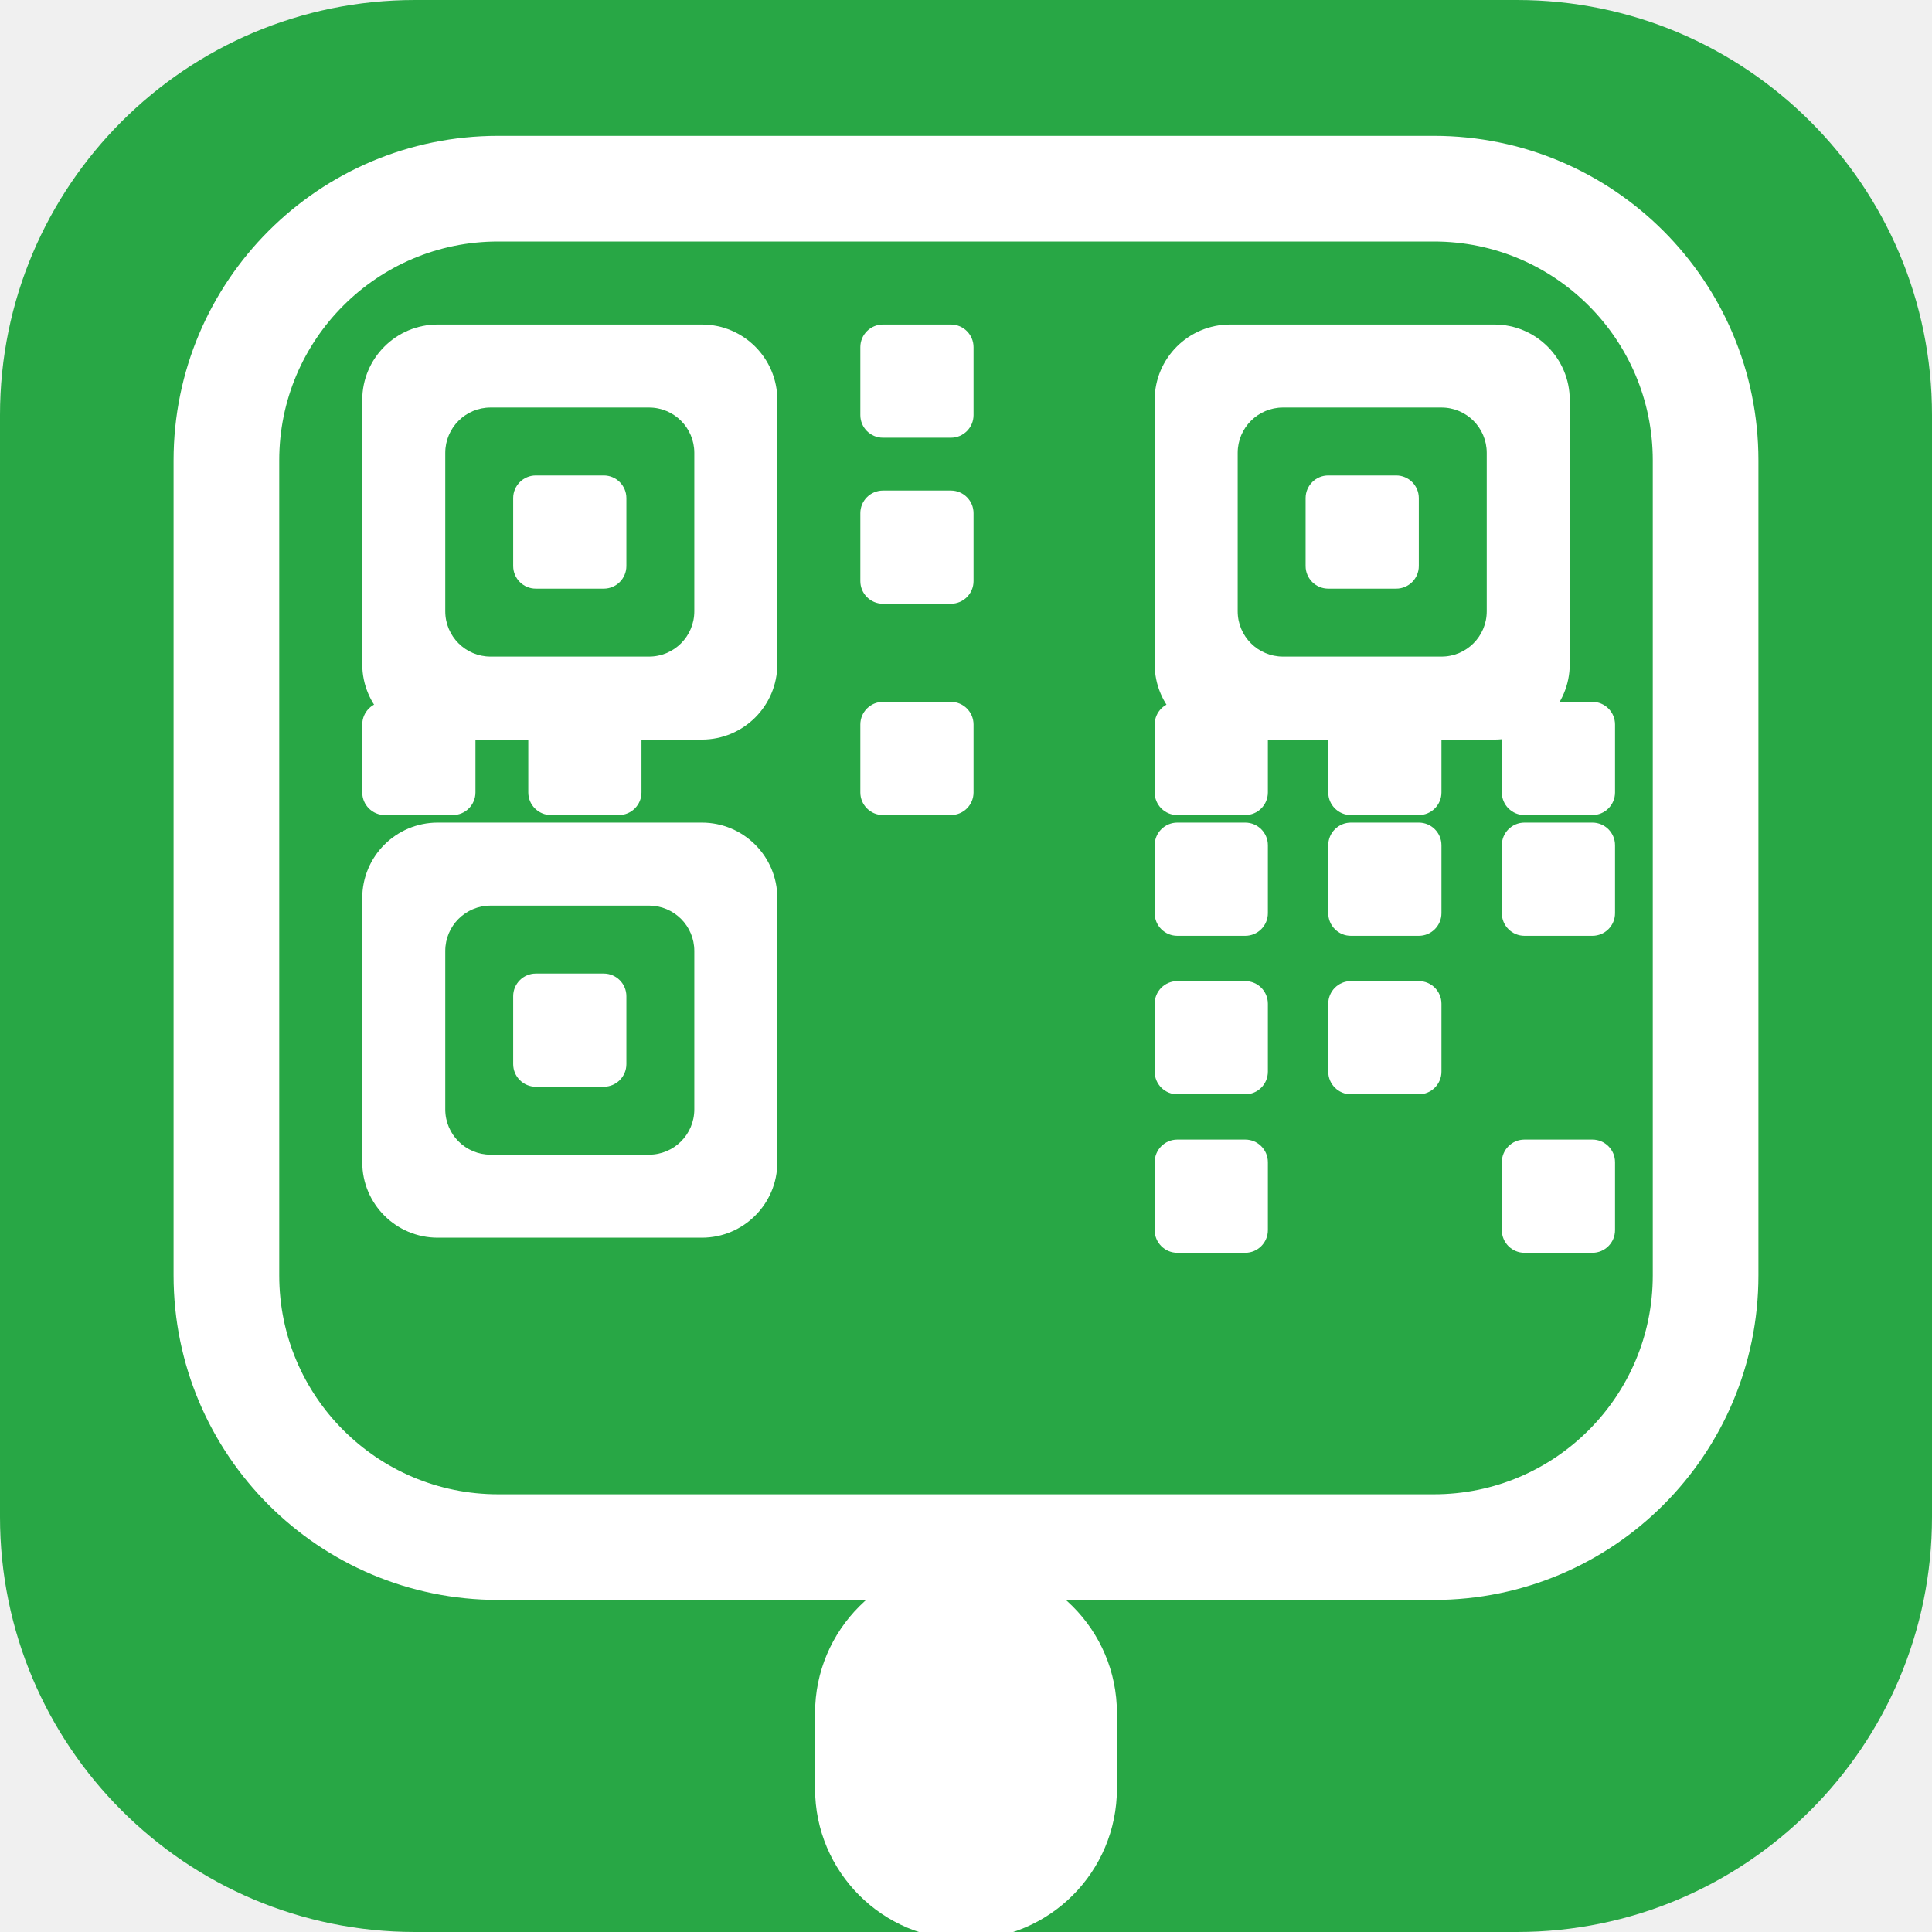
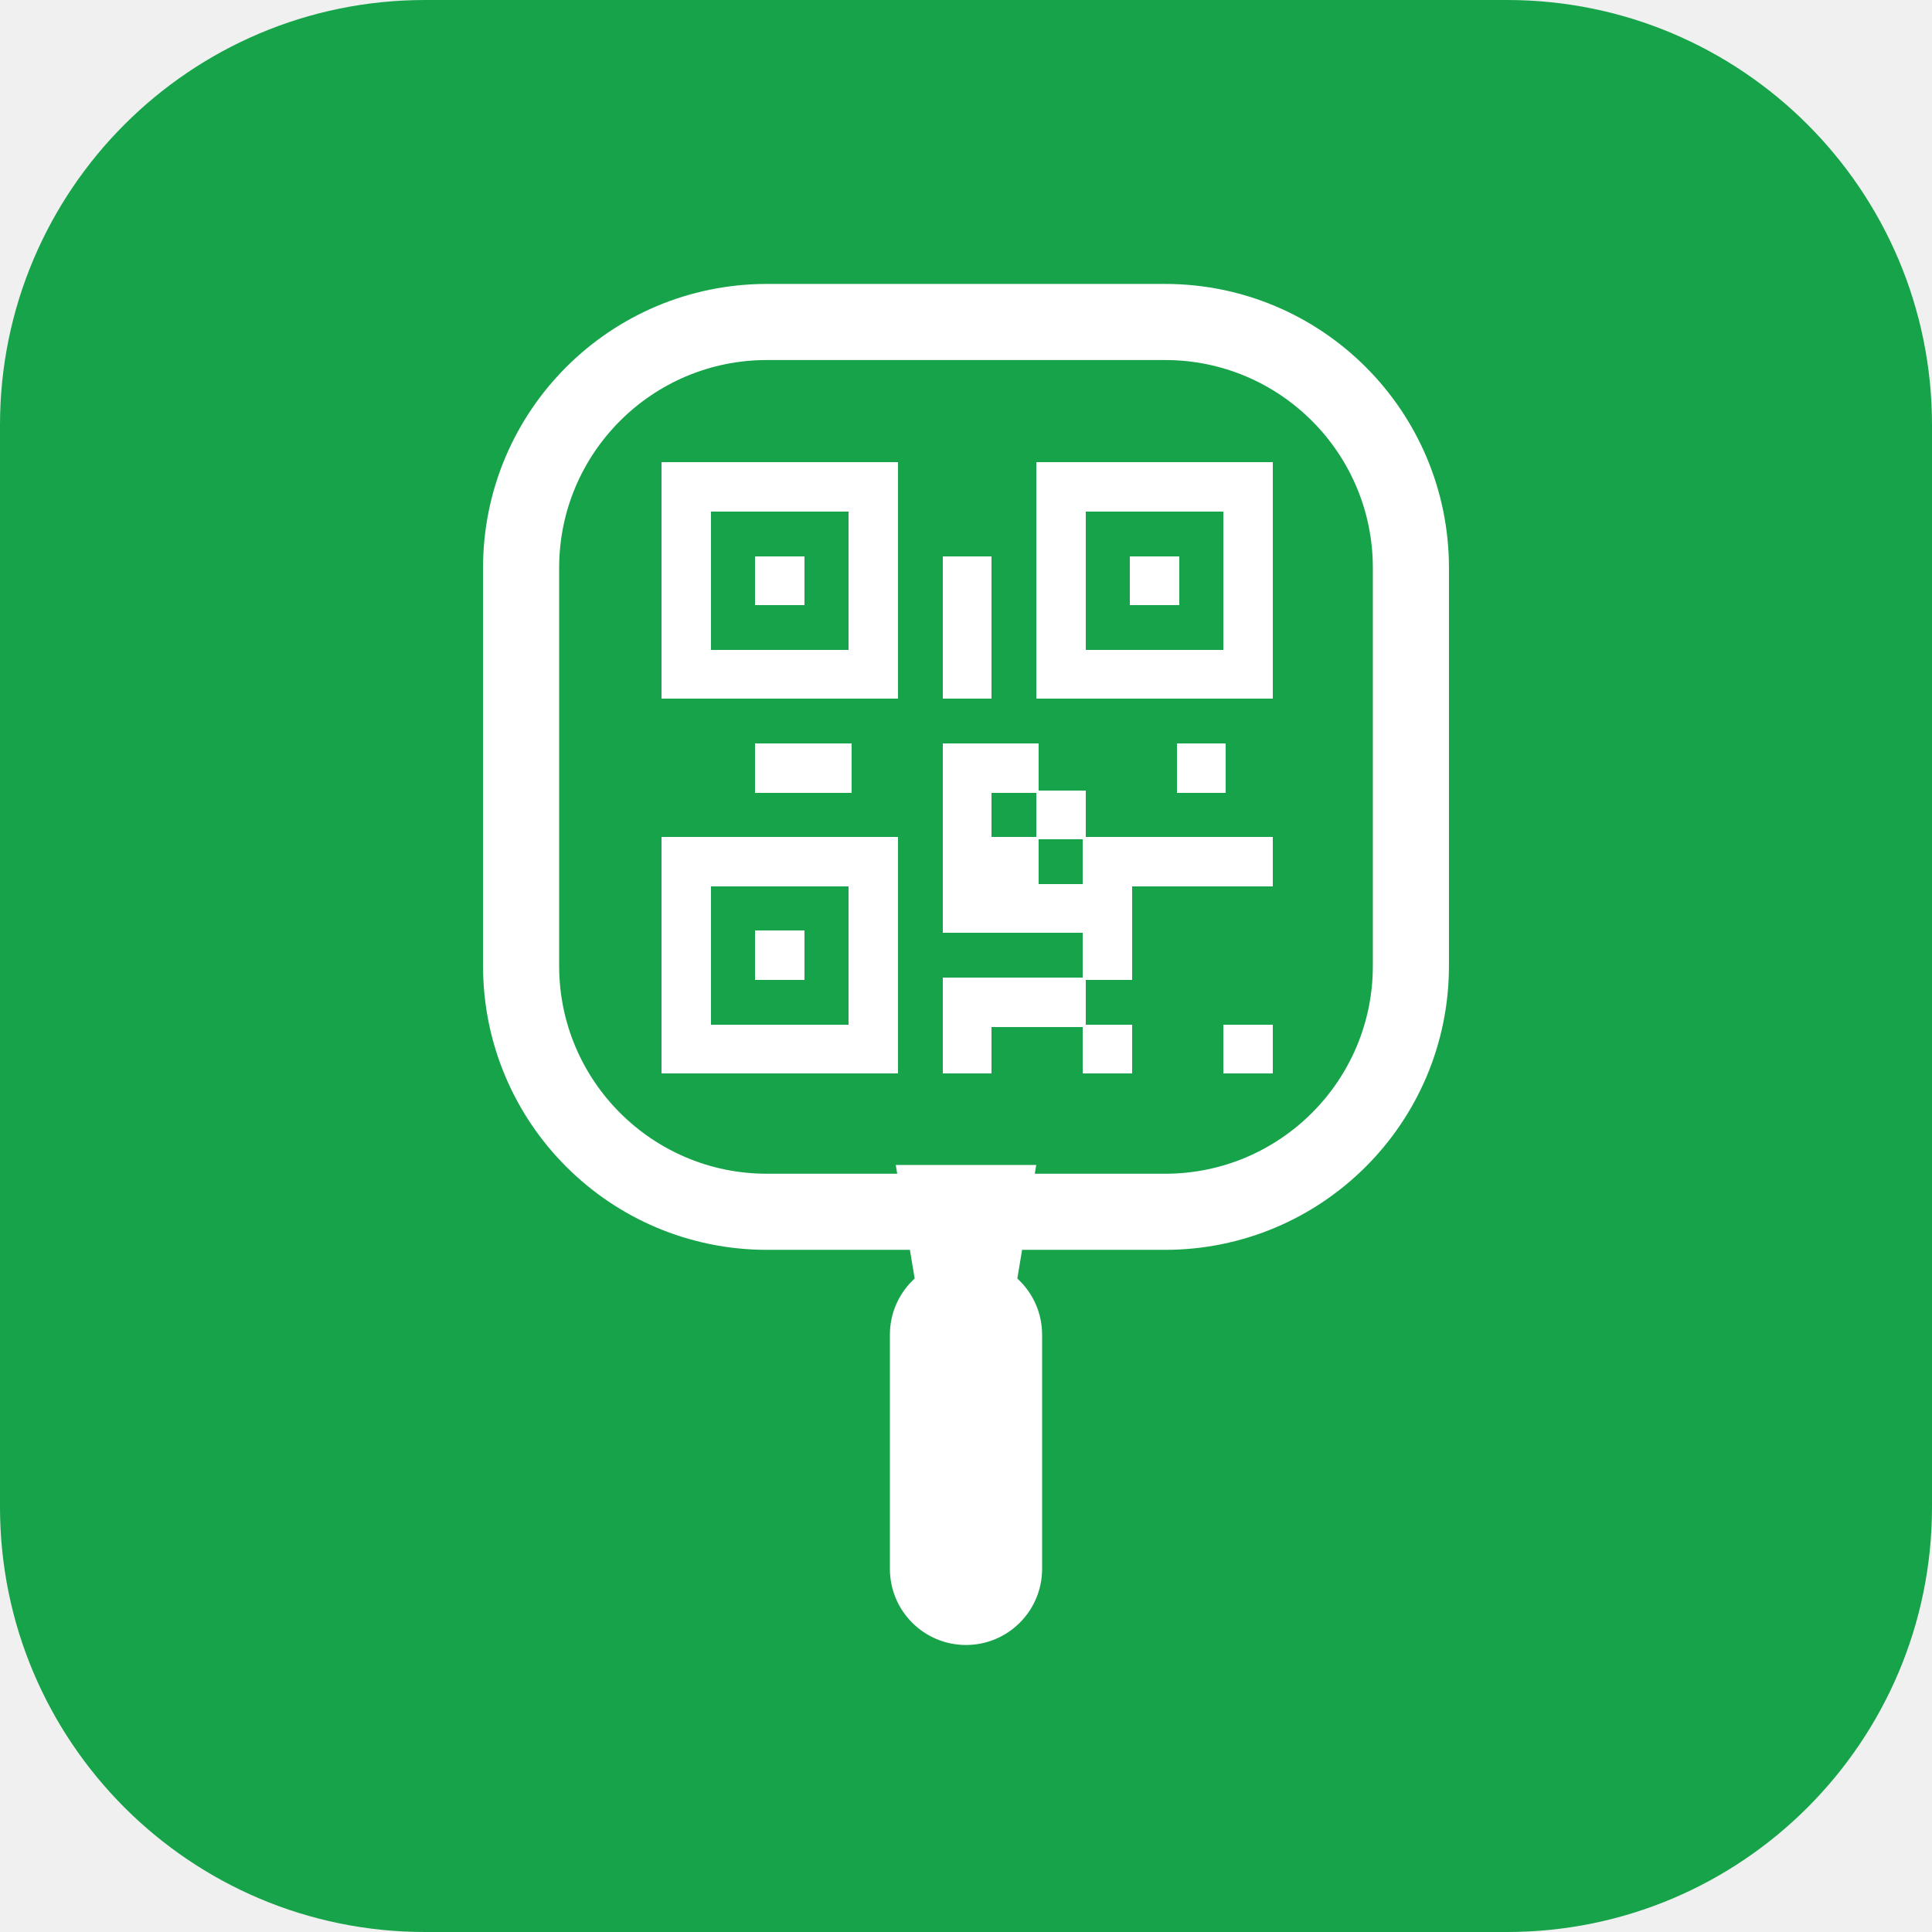
- <svg xmlns="http://www.w3.org/2000/svg" width="512" height="512" viewBox="0 0 512 512" fill="none">
-   <rect width="512" height="512" rx="110" fill="#28A745" />
-   <rect x="60" y="50" width="392" height="360" rx="72" fill="none" stroke="white" stroke-width="28" />
-   <rect x="96" y="86" width="110" height="110" rx="20" fill="white" />
-   <rect x="118" y="108" width="66" height="66" rx="12" fill="#28A745" />
-   <rect x="136" y="126" width="30" height="30" rx="6" fill="white" />
-   <rect x="306" y="86" width="110" height="110" rx="20" fill="white" />
-   <rect x="328" y="108" width="66" height="66" rx="12" fill="#28A745" />
-   <rect x="346" y="126" width="30" height="30" rx="6" fill="white" />
-   <rect x="96" y="218" width="110" height="110" rx="20" fill="white" />
-   <rect x="118" y="240" width="66" height="66" rx="12" fill="#28A745" />
-   <rect x="136" y="258" width="30" height="30" rx="6" fill="white" />
-   <rect x="306" y="218" width="30" height="30" rx="6" fill="white" />
-   <rect x="352" y="218" width="30" height="30" rx="6" fill="white" />
-   <rect x="306" y="260" width="30" height="30" rx="6" fill="white" />
-   <rect x="352" y="260" width="30" height="30" rx="6" fill="white" />
-   <rect x="306" y="302" width="30" height="30" rx="6" fill="white" />
-   <rect x="398" y="218" width="30" height="30" rx="6" fill="white" />
-   <rect x="398" y="302" width="30" height="30" rx="6" fill="white" />
-   <rect x="228" y="86" width="30" height="30" rx="6" fill="white" />
-   <rect x="228" y="130" width="30" height="30" rx="6" fill="white" />
-   <rect x="96" y="186" width="30" height="30" rx="6" fill="white" />
-   <rect x="140" y="186" width="30" height="30" rx="6" fill="white" />
-   <rect x="228" y="186" width="30" height="30" rx="6" fill="white" />
-   <rect x="306" y="186" width="30" height="30" rx="6" fill="white" />
-   <rect x="352" y="186" width="30" height="30" rx="6" fill="white" />
-   <rect x="398" y="186" width="30" height="30" rx="6" fill="white" />
-   <rect x="216" y="414" width="80" height="100" rx="40" fill="white" />
+ <svg xmlns="http://www.w3.org/2000/svg" viewBox="0 0 100 100" width="100" height="100">
+   <rect x="0" y="0" width="100" height="100" rx="22" fill="#17A34A" />
+   <g transform="translate(19.70,13.03) scale(0.606)">
+     <path d="M44 78 L56 78 L54 90 L46 90 Z" fill="#FFFFFF" />
+     <rect x="43.5" y="86" width="13" height="33" rx="6.5" fill="#FFFFFF" />
+     <rect x="12" y="6" width="76" height="76" rx="21" fill="none" stroke="#FFFFFF" stroke-width="6.5" />
+     <g shape-rendering="crispEdges">
+       <rect x="24" y="18" width="4.2" height="4.2" fill="#FFFFFF" />
+       <rect x="28" y="18" width="4.2" height="4.2" fill="#FFFFFF" />
+       <rect x="32" y="18" width="4.2" height="4.2" fill="#FFFFFF" />
+       <rect x="36" y="18" width="4.2" height="4.2" fill="#FFFFFF" />
+       <rect x="40" y="18" width="4.2" height="4.2" fill="#FFFFFF" />
+       <rect x="56" y="18" width="4.2" height="4.2" fill="#FFFFFF" />
+       <rect x="60" y="18" width="4.2" height="4.2" fill="#FFFFFF" />
+       <rect x="64" y="18" width="4.2" height="4.2" fill="#FFFFFF" />
+       <rect x="68" y="18" width="4.2" height="4.2" fill="#FFFFFF" />
+       <rect x="72" y="18" width="4.2" height="4.2" fill="#FFFFFF" />
+       <rect x="24" y="22" width="4.2" height="4.2" fill="#FFFFFF" />
+       <rect x="40" y="22" width="4.2" height="4.2" fill="#FFFFFF" />
+       <rect x="56" y="22" width="4.2" height="4.2" fill="#FFFFFF" />
+       <rect x="72" y="22" width="4.2" height="4.2" fill="#FFFFFF" />
+       <rect x="24" y="26" width="4.2" height="4.2" fill="#FFFFFF" />
+       <rect x="32" y="26" width="4.2" height="4.2" fill="#FFFFFF" />
+       <rect x="40" y="26" width="4.2" height="4.2" fill="#FFFFFF" />
+       <rect x="48" y="26" width="4.2" height="4.2" fill="#FFFFFF" />
+       <rect x="56" y="26" width="4.2" height="4.2" fill="#FFFFFF" />
+       <rect x="64" y="26" width="4.2" height="4.2" fill="#FFFFFF" />
+       <rect x="72" y="26" width="4.2" height="4.2" fill="#FFFFFF" />
+       <rect x="24" y="30" width="4.2" height="4.2" fill="#FFFFFF" />
+       <rect x="40" y="30" width="4.2" height="4.2" fill="#FFFFFF" />
+       <rect x="48" y="30" width="4.2" height="4.2" fill="#FFFFFF" />
+       <rect x="56" y="30" width="4.2" height="4.2" fill="#FFFFFF" />
+       <rect x="72" y="30" width="4.2" height="4.2" fill="#FFFFFF" />
+       <rect x="24" y="34" width="4.2" height="4.2" fill="#FFFFFF" />
+       <rect x="28" y="34" width="4.2" height="4.2" fill="#FFFFFF" />
+       <rect x="32" y="34" width="4.2" height="4.2" fill="#FFFFFF" />
+       <rect x="36" y="34" width="4.2" height="4.2" fill="#FFFFFF" />
+       <rect x="40" y="34" width="4.2" height="4.2" fill="#FFFFFF" />
+       <rect x="48" y="34" width="4.2" height="4.2" fill="#FFFFFF" />
+       <rect x="56" y="34" width="4.2" height="4.2" fill="#FFFFFF" />
+       <rect x="60" y="34" width="4.2" height="4.2" fill="#FFFFFF" />
+       <rect x="64" y="34" width="4.2" height="4.2" fill="#FFFFFF" />
+       <rect x="68" y="34" width="4.2" height="4.2" fill="#FFFFFF" />
+       <rect x="72" y="34" width="4.2" height="4.2" fill="#FFFFFF" />
+       <rect x="32" y="42" width="4.2" height="4.2" fill="#FFFFFF" />
+       <rect x="36" y="42" width="4.2" height="4.2" fill="#FFFFFF" />
+       <rect x="48" y="42" width="4.2" height="4.2" fill="#FFFFFF" />
+       <rect x="52" y="42" width="4.2" height="4.2" fill="#FFFFFF" />
+       <rect x="68" y="42" width="4.2" height="4.2" fill="#FFFFFF" />
+       <rect x="48" y="46" width="4.2" height="4.2" fill="#FFFFFF" />
+       <rect x="56" y="46" width="4.2" height="4.2" fill="#FFFFFF" />
+       <rect x="24" y="50" width="4.2" height="4.2" fill="#FFFFFF" />
+       <rect x="28" y="50" width="4.2" height="4.2" fill="#FFFFFF" />
+       <rect x="32" y="50" width="4.2" height="4.2" fill="#FFFFFF" />
+       <rect x="36" y="50" width="4.2" height="4.2" fill="#FFFFFF" />
+       <rect x="40" y="50" width="4.2" height="4.2" fill="#FFFFFF" />
+       <rect x="48" y="50" width="4.2" height="4.2" fill="#FFFFFF" />
+       <rect x="52" y="50" width="4.2" height="4.2" fill="#FFFFFF" />
+       <rect x="60" y="50" width="4.2" height="4.2" fill="#FFFFFF" />
+       <rect x="64" y="50" width="4.2" height="4.2" fill="#FFFFFF" />
+       <rect x="68" y="50" width="4.2" height="4.2" fill="#FFFFFF" />
+       <rect x="72" y="50" width="4.2" height="4.2" fill="#FFFFFF" />
+       <rect x="24" y="54" width="4.2" height="4.2" fill="#FFFFFF" />
+       <rect x="40" y="54" width="4.2" height="4.2" fill="#FFFFFF" />
+       <rect x="48" y="54" width="4.2" height="4.2" fill="#FFFFFF" />
+       <rect x="52" y="54" width="4.2" height="4.2" fill="#FFFFFF" />
+       <rect x="56" y="54" width="4.2" height="4.2" fill="#FFFFFF" />
+       <rect x="60" y="54" width="4.2" height="4.2" fill="#FFFFFF" />
+       <rect x="24" y="58" width="4.2" height="4.2" fill="#FFFFFF" />
+       <rect x="32" y="58" width="4.2" height="4.2" fill="#FFFFFF" />
+       <rect x="40" y="58" width="4.2" height="4.2" fill="#FFFFFF" />
+       <rect x="60" y="58" width="4.2" height="4.2" fill="#FFFFFF" />
+       <rect x="24" y="62" width="4.2" height="4.2" fill="#FFFFFF" />
+       <rect x="40" y="62" width="4.2" height="4.2" fill="#FFFFFF" />
+       <rect x="48" y="62" width="4.2" height="4.2" fill="#FFFFFF" />
+       <rect x="52" y="62" width="4.2" height="4.2" fill="#FFFFFF" />
+       <rect x="56" y="62" width="4.2" height="4.2" fill="#FFFFFF" />
+       <rect x="24" y="66" width="4.2" height="4.2" fill="#FFFFFF" />
+       <rect x="28" y="66" width="4.2" height="4.2" fill="#FFFFFF" />
+       <rect x="32" y="66" width="4.2" height="4.2" fill="#FFFFFF" />
+       <rect x="36" y="66" width="4.2" height="4.2" fill="#FFFFFF" />
+       <rect x="40" y="66" width="4.2" height="4.2" fill="#FFFFFF" />
+       <rect x="48" y="66" width="4.2" height="4.2" fill="#FFFFFF" />
+       <rect x="60" y="66" width="4.2" height="4.2" fill="#FFFFFF" />
+       <rect x="72" y="66" width="4.2" height="4.2" fill="#FFFFFF" />
+     </g>
+   </g>
</svg>
